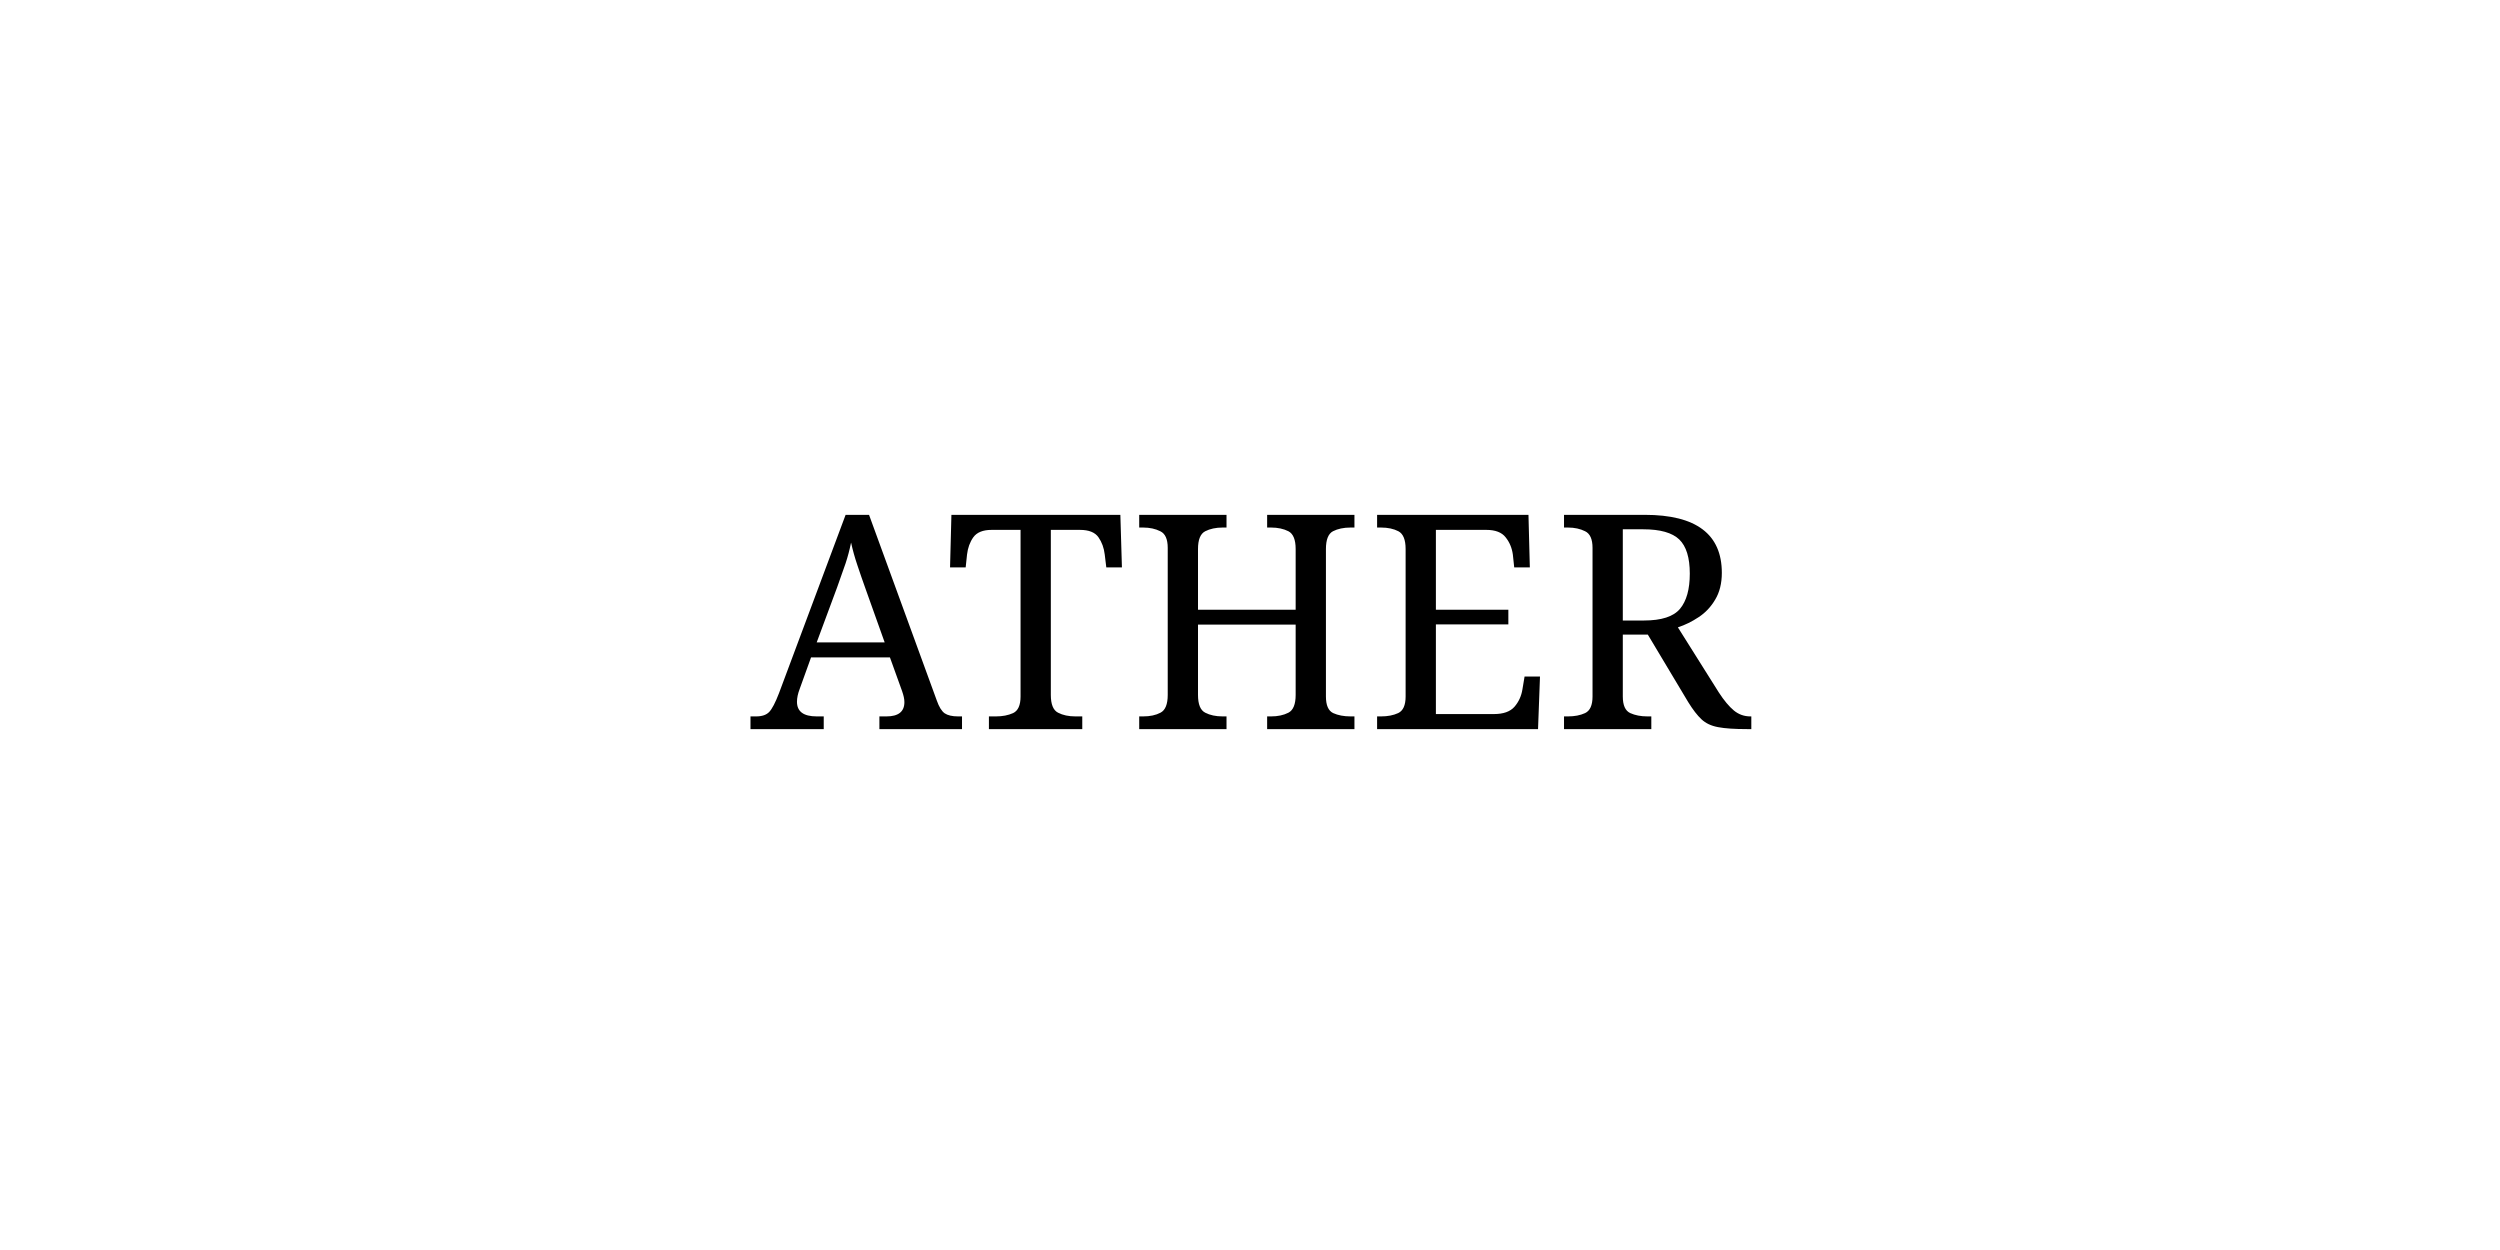
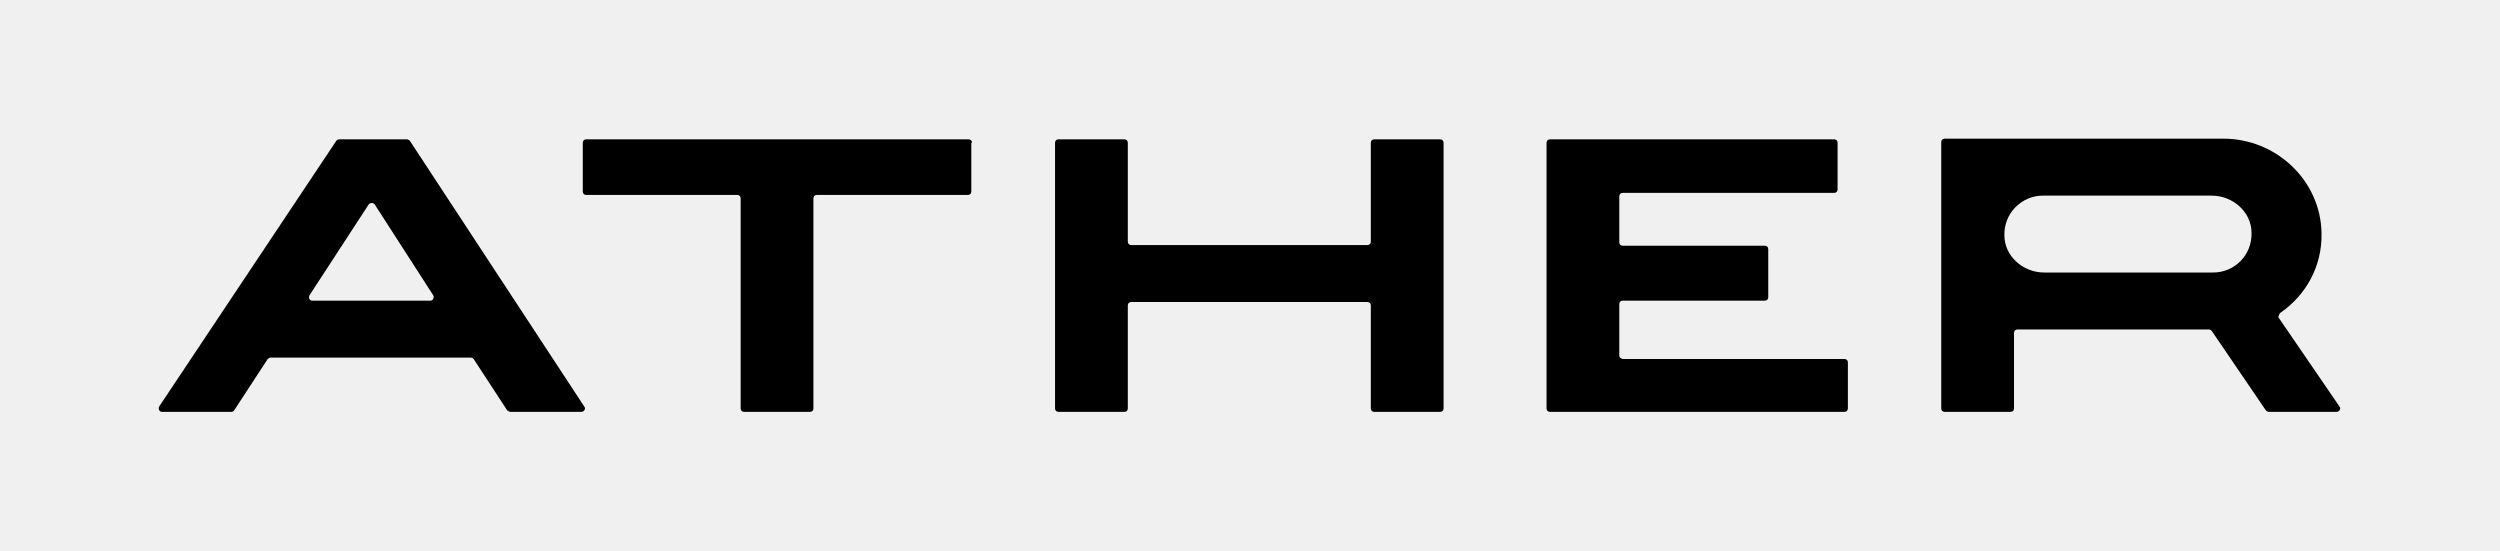
- <svg xmlns="http://www.w3.org/2000/svg" width="200" height="100">
-   <rect width="100%" height="100%" fill="white" />
-   <text x="50%" y="50%" dominant-baseline="middle" text-anchor="middle" font-family="serif" font-size="24" fill="black">ATHER</text>
+ <svg xmlns="http://www.w3.org/2000/svg" version="1.1" id="Layer_1" x="0px" y="0px" viewBox="0 0 364.2 80.2" style="enable-background:new 0 0 364.2 80.2;" xml:space="preserve">
+   <g>
+     <g>
+       <g>
+         <g>
+           <g>
+             <g>
+               <g>
+                 <path d="M199.7,35.2c0,0.3-0.2,0.5-0.5,0.5h-34.4c-0.3,0-0.5-0.2-0.5-0.5V20.8c0-0.3-0.2-0.5-0.5-0.5h-9.6         c-0.3,0-0.5,0.2-0.5,0.5v38.7c0,0.3,0.2,0.5,0.5,0.5h9.6c0.3,0,0.5-0.2,0.5-0.5v-15c0-0.3,0.2-0.5,0.5-0.5h34.4         c0.3,0,0.5,0.2,0.5,0.5v15c0,0.3,0.2,0.5,0.5,0.5h9.6c0.3,0,0.5-0.2,0.5-0.5V20.8c0-0.3-0.2-0.5-0.5-0.5h-9.6         c-0.3,0-0.5,0.2-0.5,0.5L199.7,35.2L199.7,35.2z" />
+               </g>
+             </g>
+           </g>
+         </g>
+         <g>
+           <path d="M235.9,51.8v-7.5c0-0.3,0.2-0.5,0.5-0.5h20.7c0.3,0,0.5-0.2,0.5-0.5v-7c0-0.3-0.2-0.5-0.5-0.5h-20.7      c-0.3,0-0.5-0.2-0.5-0.5v-6.7c0-0.3,0.2-0.5,0.5-0.5h30.8c0.3,0,0.5-0.2,0.5-0.5v-6.8c0-0.3-0.2-0.5-0.5-0.5h-31.3h-10.1      c-0.3,0-0.5,0.2-0.5,0.5v38.7c0,0.3,0.2,0.5,0.5,0.5h10.1h32.8c0.3,0,0.5-0.2,0.5-0.5v-6.7c0-0.3-0.2-0.5-0.5-0.5h-32.3      C236.1,52.2,235.9,52.1,235.9,51.8z" />
+         </g>
+         <g>
+           <path d="M141.6,20.8c0-0.3-0.2-0.5-0.5-0.5h-22.5h-10.7H85.4c-0.3,0-0.5,0.2-0.5,0.5v7.1c0,0.3,0.2,0.5,0.5,0.5h22      c0.3,0,0.5,0.2,0.5,0.5v30.6c0,0.3,0.2,0.5,0.5,0.5h9.6c0.3,0,0.5-0.2,0.5-0.5V28.9c0-0.3,0.2-0.5,0.5-0.5h22      c0.3,0,0.5-0.2,0.5-0.5v-7.1H141.6z" />
+         </g>
+         <g>
+           <path d="M74.4,60h10.3c0.4,0,0.7-0.5,0.4-0.8L59.7,20.5c-0.1-0.1-0.3-0.2-0.4-0.2h-9.9c-0.2,0-0.3,0.1-0.4,0.2L23.2,59.2      c-0.2,0.3,0,0.8,0.4,0.8h10.1c0.2,0,0.3-0.1,0.4-0.2l4.9-7.5c0.1-0.1,0.3-0.2,0.4-0.2h29.2c0.2,0,0.3,0.1,0.4,0.2l4.9,7.5      C74.1,59.9,74.2,60,74.4,60z M45.1,43l8.6-13.2c0.2-0.3,0.7-0.3,0.9,0L63.1,43c0.2,0.3,0,0.8-0.4,0.8H45.5      C45.1,43.8,44.9,43.4,45.1,43z" />
+         </g>
+         <g>
+           <path d="M332.3,45.5c3.6-2.5,6-6.7,5.9-11.5c-0.1-7.7-6.6-13.8-14.3-13.8h-30.5h-10.1c-0.3,0-0.5,0.2-0.5,0.5V48v11.5      c0,0.3,0.2,0.5,0.5,0.5h9.6c0.3,0,0.5-0.2,0.5-0.5v-11c0-0.3,0.2-0.5,0.5-0.5h27.9c0.2,0,0.3,0.1,0.4,0.2l7.9,11.6      c0.1,0.1,0.3,0.2,0.4,0.2h9.9c0.4,0,0.7-0.5,0.4-0.8l-8.9-13C332,46,332,45.7,332.3,45.5z M322.4,39.7h-24.6      c-3.1,0-5.8-2.4-5.8-5.4c-0.1-3.2,2.5-5.8,5.6-5.8h24.6c3.1,0,5.8,2.4,5.8,5.4C328.1,37.1,325.6,39.7,322.4,39.7z" />
+         </g>
+       </g>
+     </g>
+   </g>
</svg>
